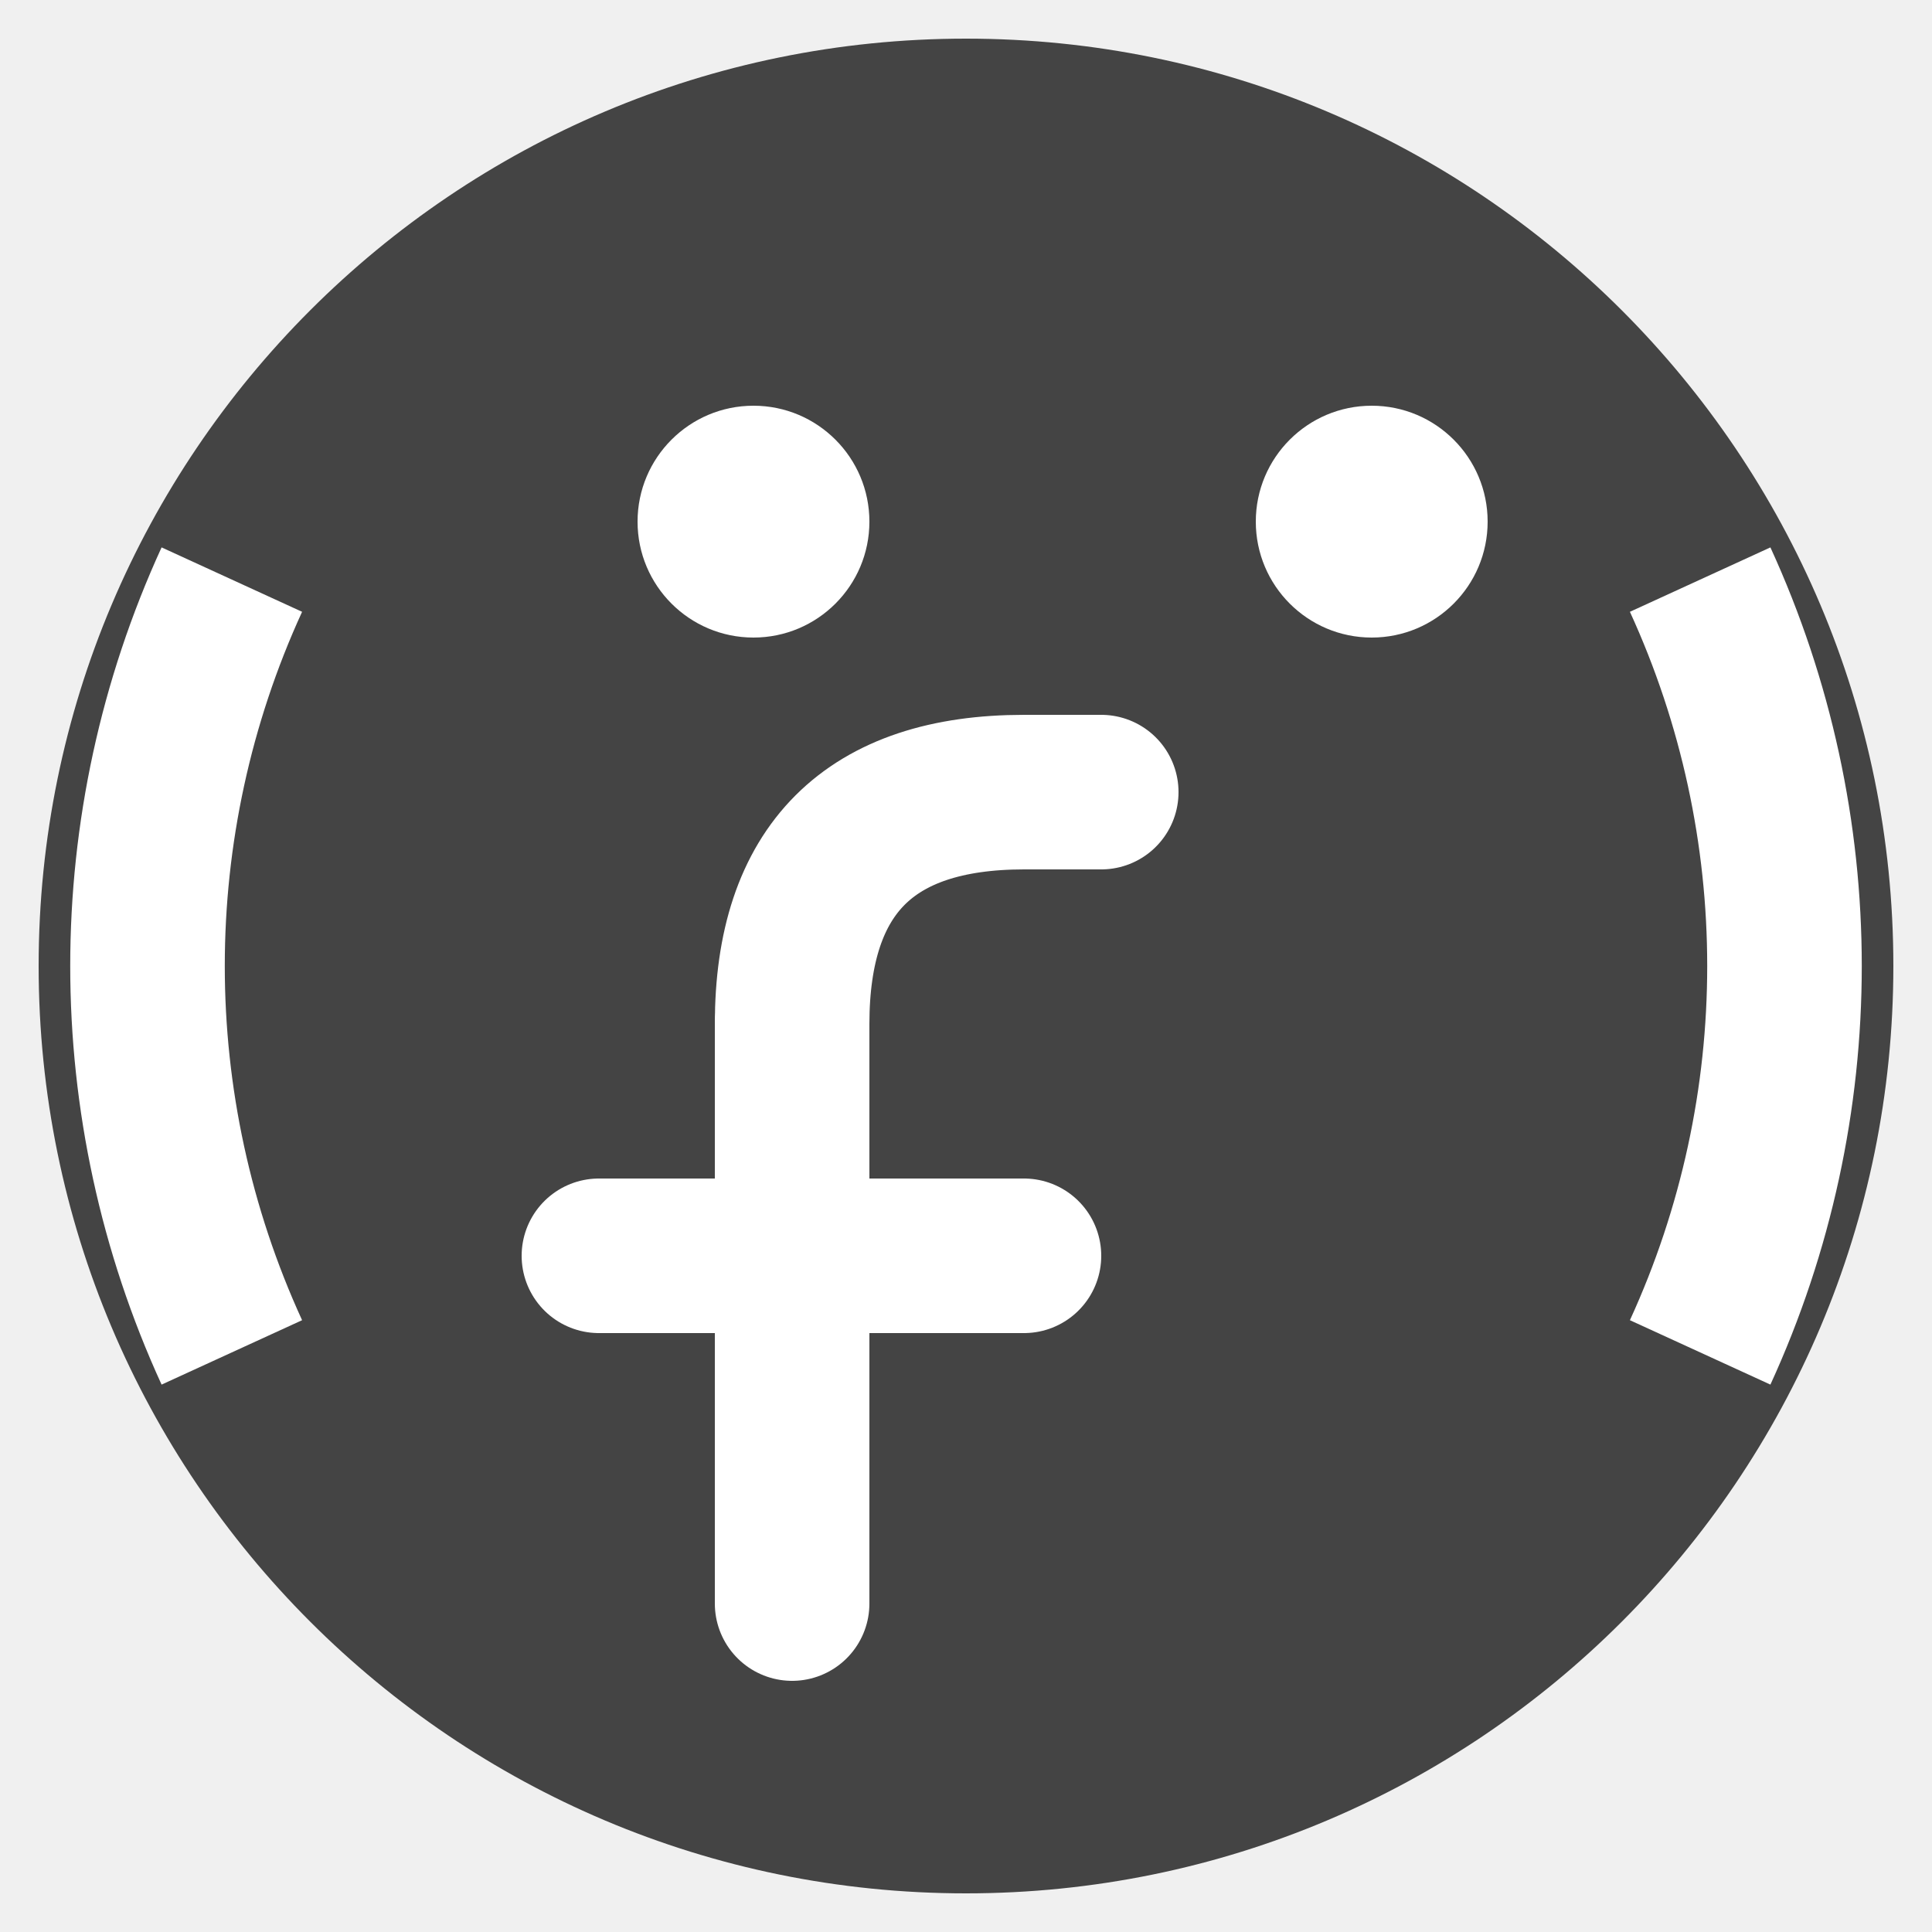
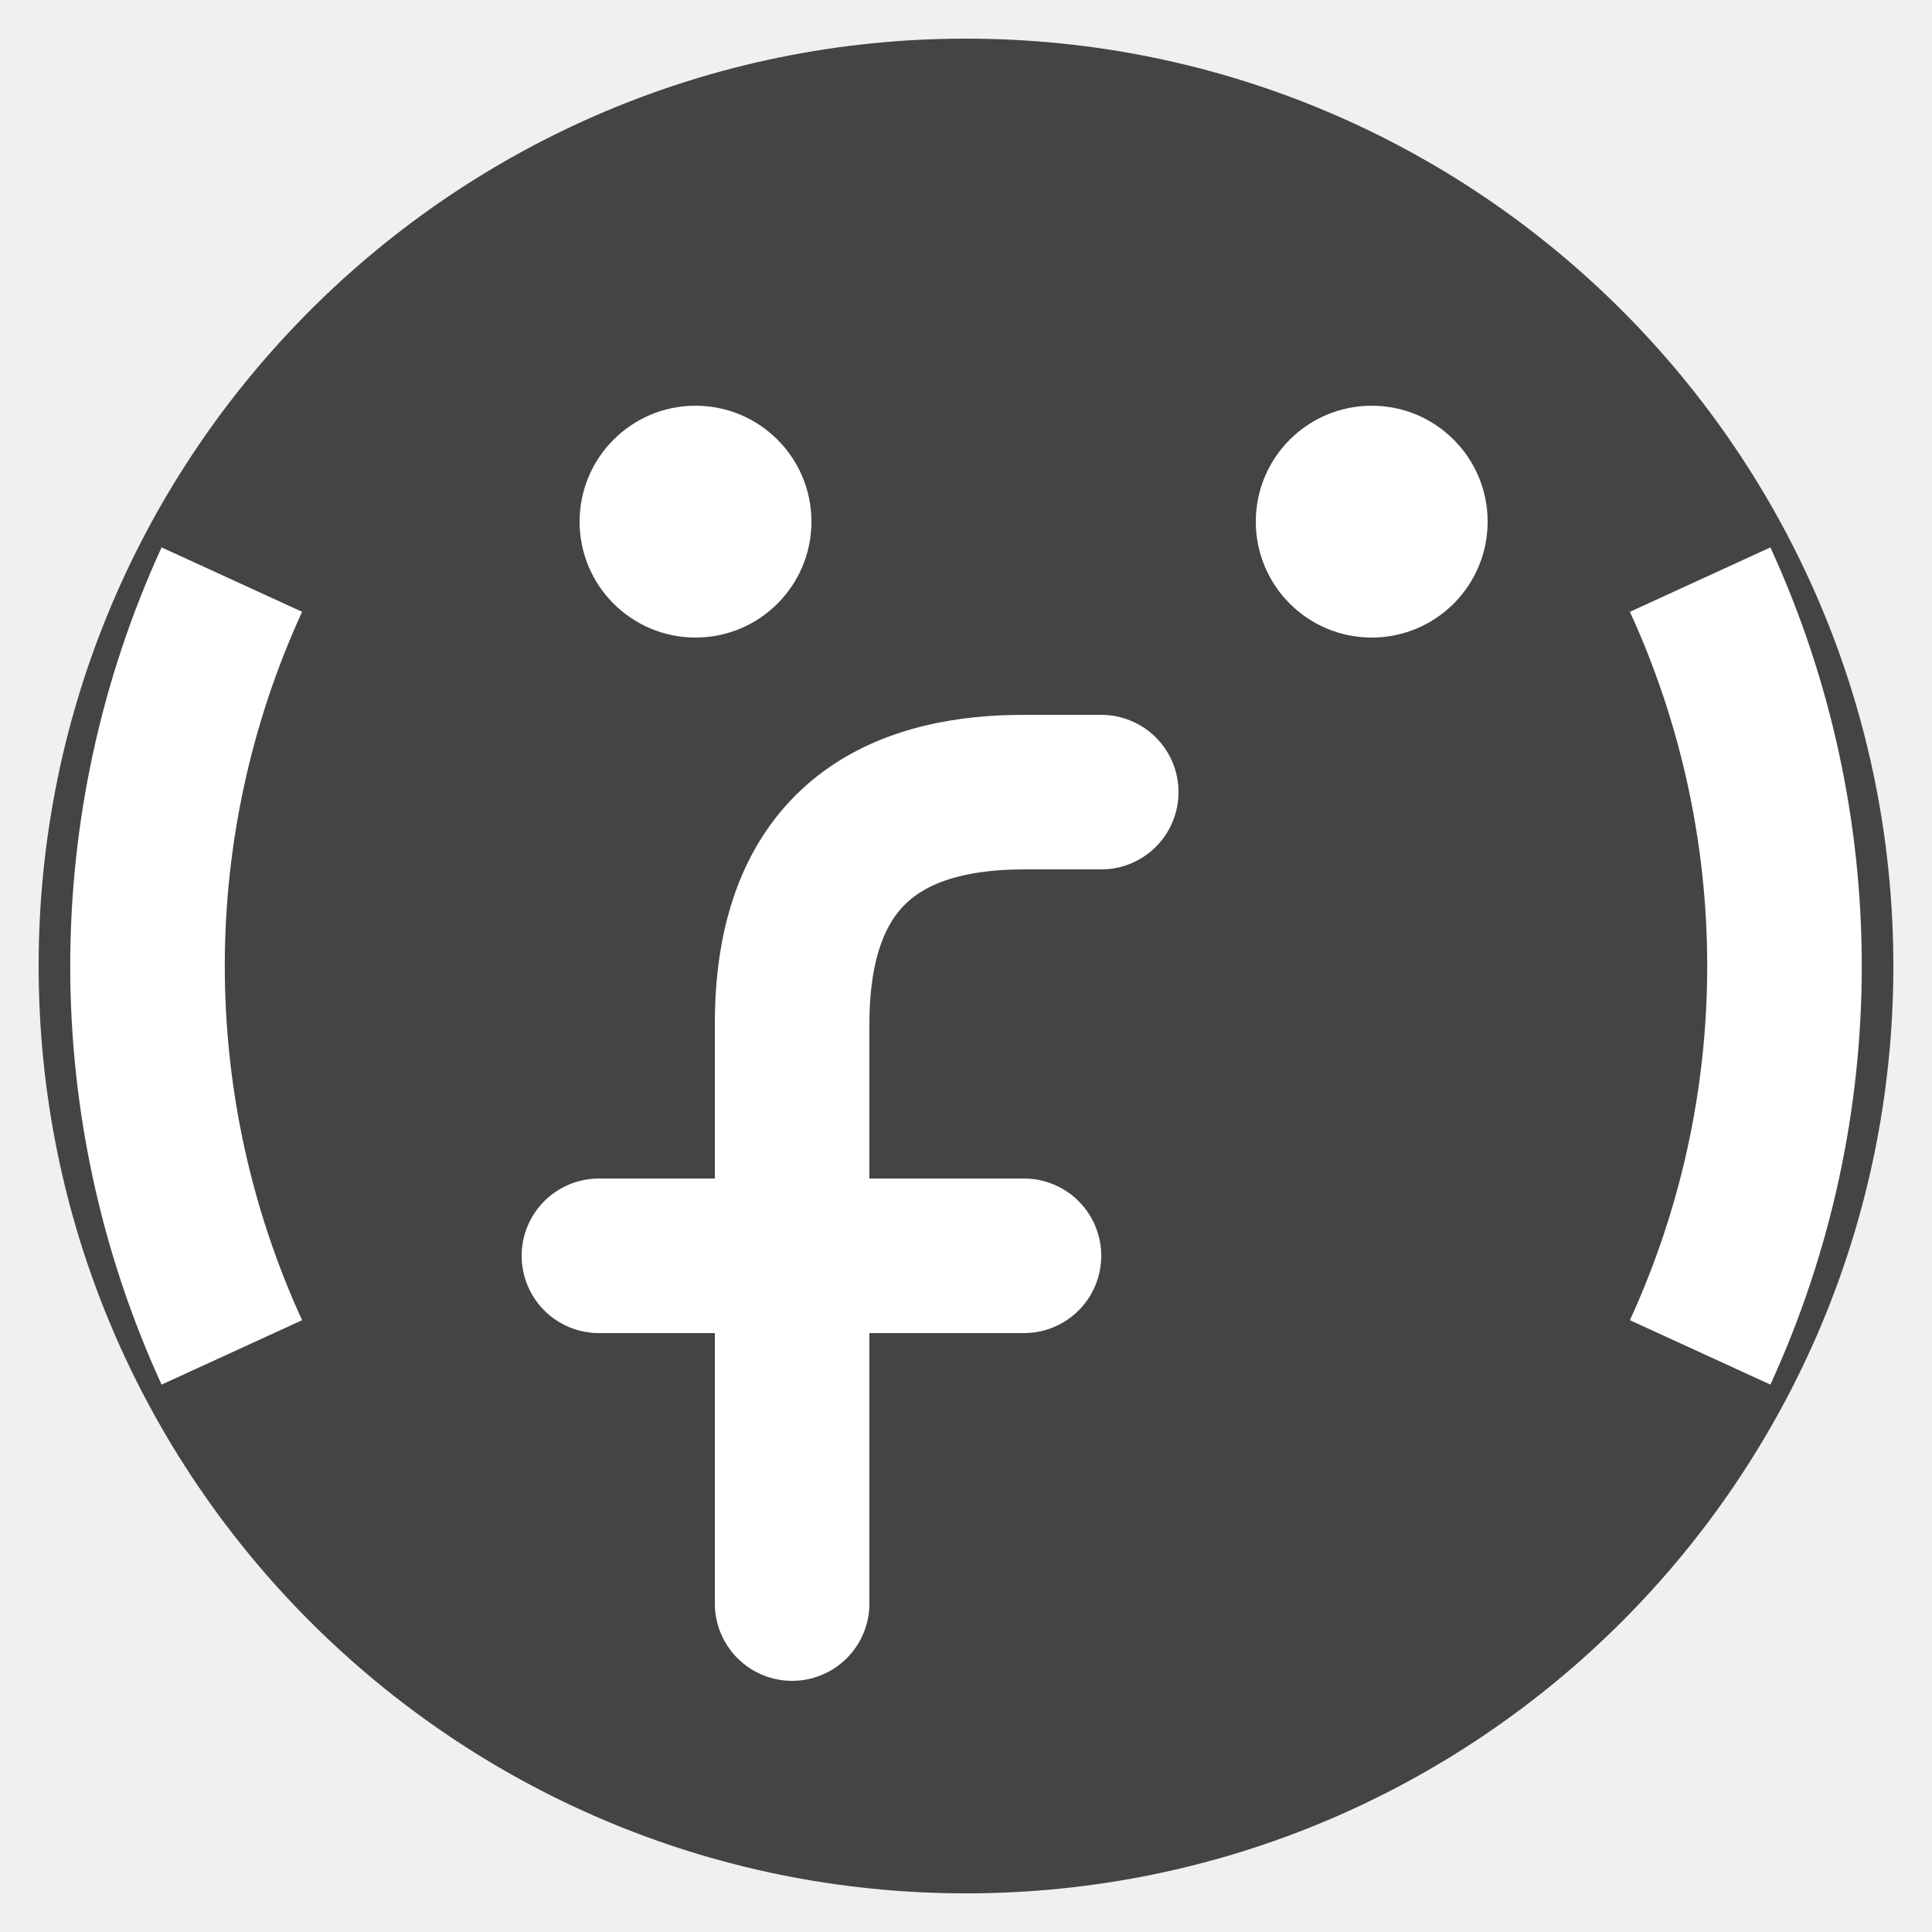
<svg xmlns="http://www.w3.org/2000/svg" viewBox="0 0 100 100">
  <circle cx="50" cy="50" r="48" fill="#444444" />
  <path d="M 12 30 A 48 48 0 0 0 12 70" stroke="white" stroke-width="8" fill="none" />
  <path d="M 88 30 A 48 48 0 0 1 88 70" stroke="white" stroke-width="8" fill="none" />
-   <circle cx="39" cy="27" r="6" fill="white" />
+   <circle cx="36" cy="27" r="6" fill="white" />
  <circle cx="71" cy="27" r="6" fill="white" />
  <line x1="41" y1="53" x2="41" y2="83" stroke="white" stroke-width="8" stroke-linecap="round" />
  <path d="M 41 53 Q 41 41 53 41 L 57 41" stroke="white" stroke-width="8" fill="none" stroke-linecap="round" />
  <line x1="31" y1="65" x2="53" y2="65" stroke="white" stroke-width="8" stroke-linecap="round" />
</svg>
